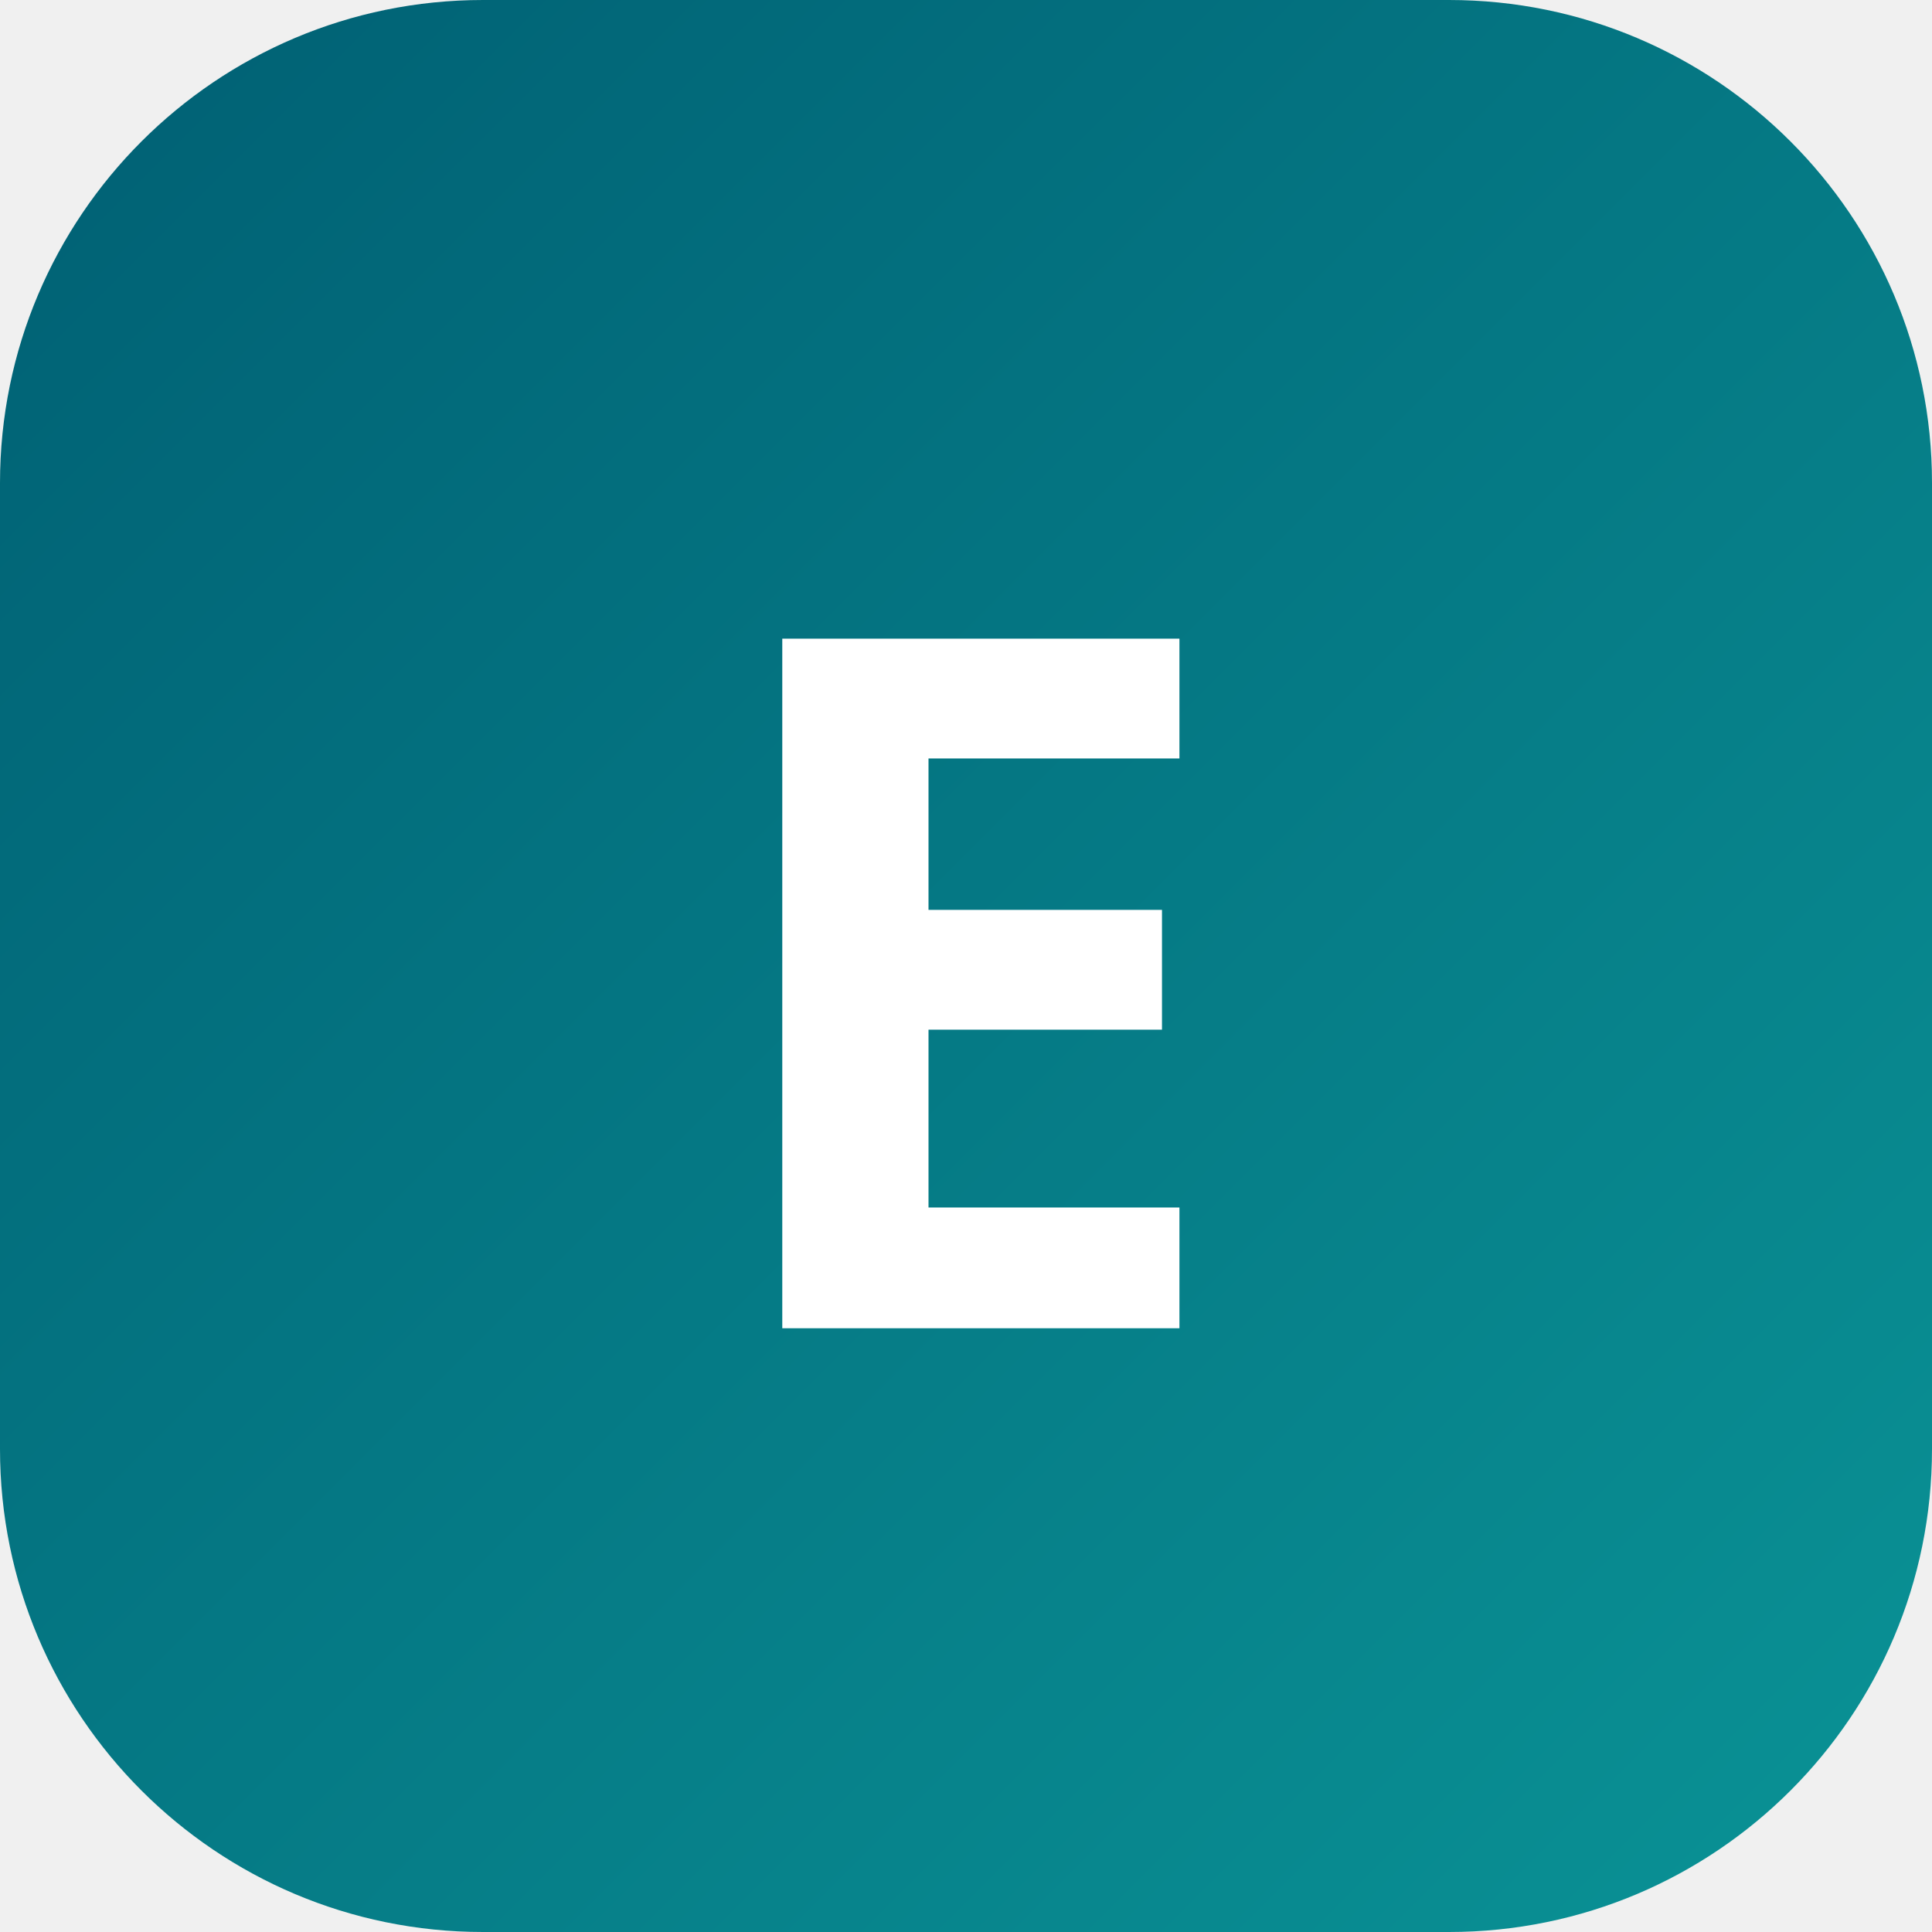
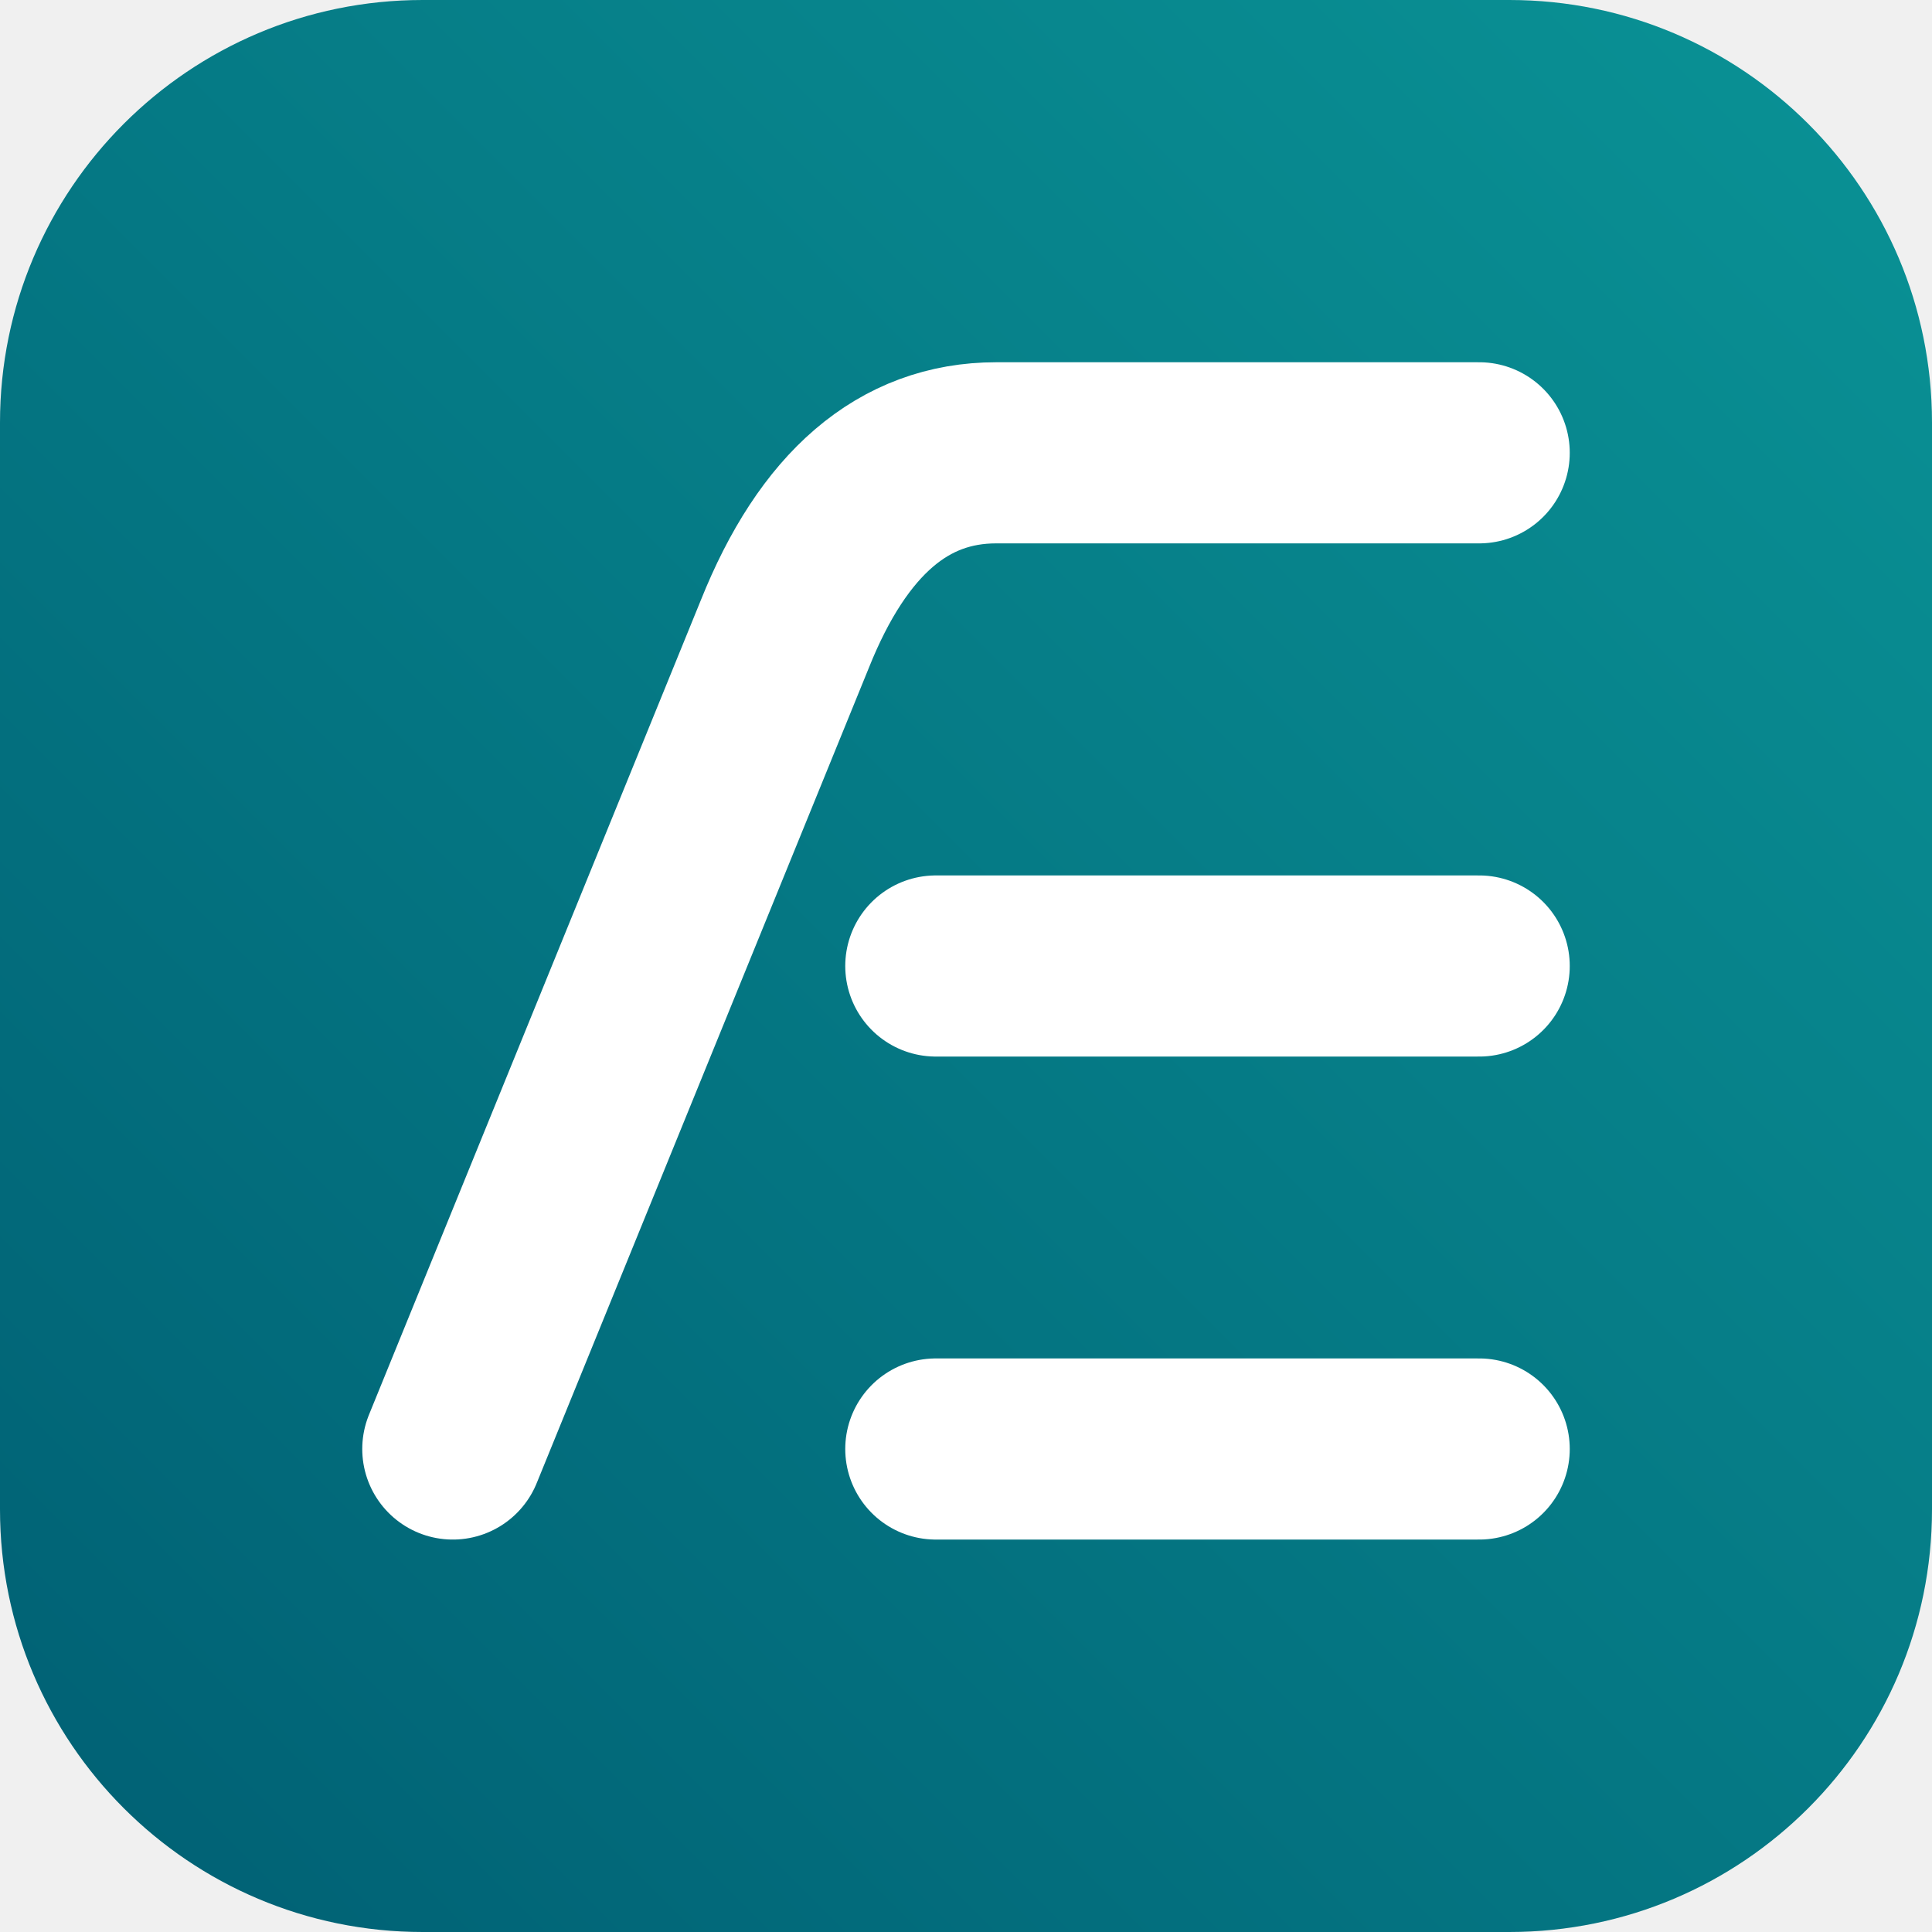
- <svg xmlns="http://www.w3.org/2000/svg" viewBox="0 0 64 64">
+ <svg xmlns="http://www.w3.org/2000/svg" viewBox="0 0 32 32">
  <defs>
-     <linearGradient id="edforge-gradient" x1="0%" y1="0%" x2="100%" y2="100%">
-       <stop offset="0%" style="stop-color:#005f73" />
-       <stop offset="100%" style="stop-color:#0a9396" />
+     <linearGradient id="bg" x1="0" y1="1" x2="1" y2="0">
+       <stop offset="0%" stop-color="#005f73" />
+       <stop offset="100%" stop-color="#0a9396" />
    </linearGradient>
  </defs>
-   <rect width="64" height="64" rx="16" fill="url(#edforge-gradient)" />
-   <text x="32" y="44" font-family="system-ui, sans-serif" font-size="32" font-weight="700" fill="white" text-anchor="middle">E</text>
+   <rect width="32" height="32" rx="7" fill="url(#bg)" />
+   <path d="M 7.5 24 L 13 10.5 Q 14.2 7.5 16.5 7.5 L 24.5 7.5            M 15.5 16 L 24.5 16            M 15.5 24 L 24.5 24" fill="none" stroke="white" stroke-width="3" stroke-linecap="round" stroke-linejoin="round" />
</svg>
